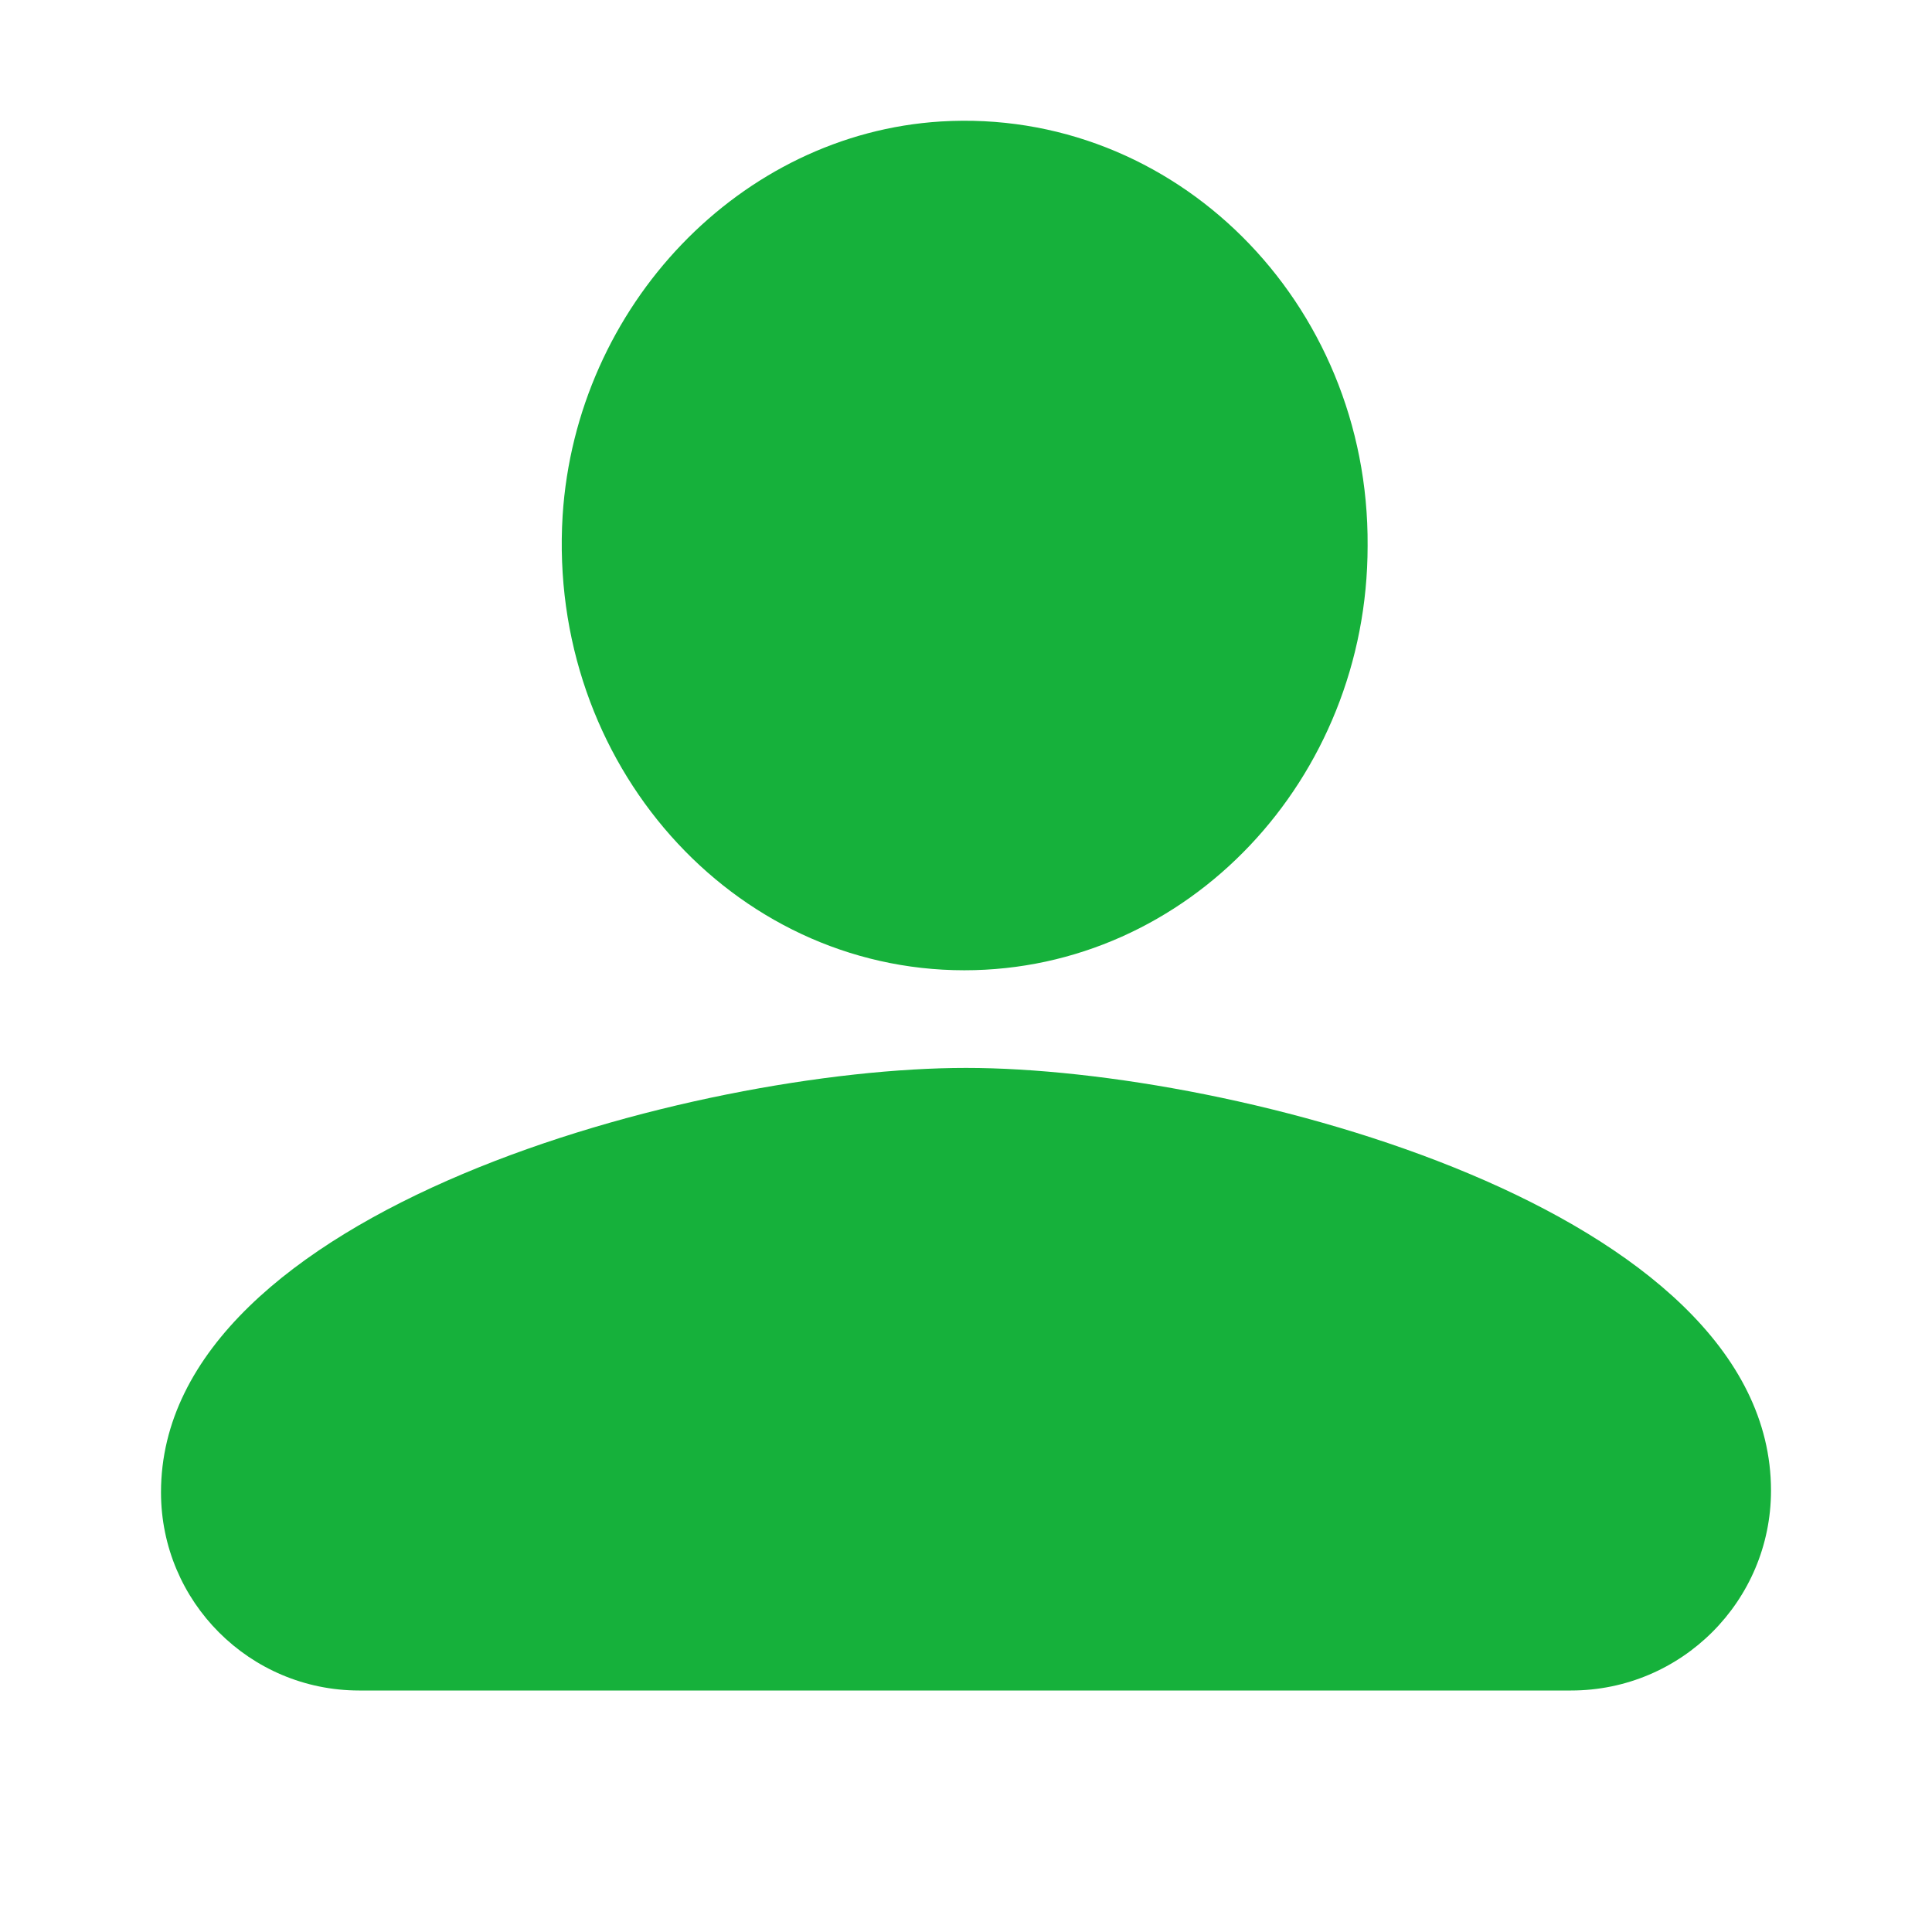
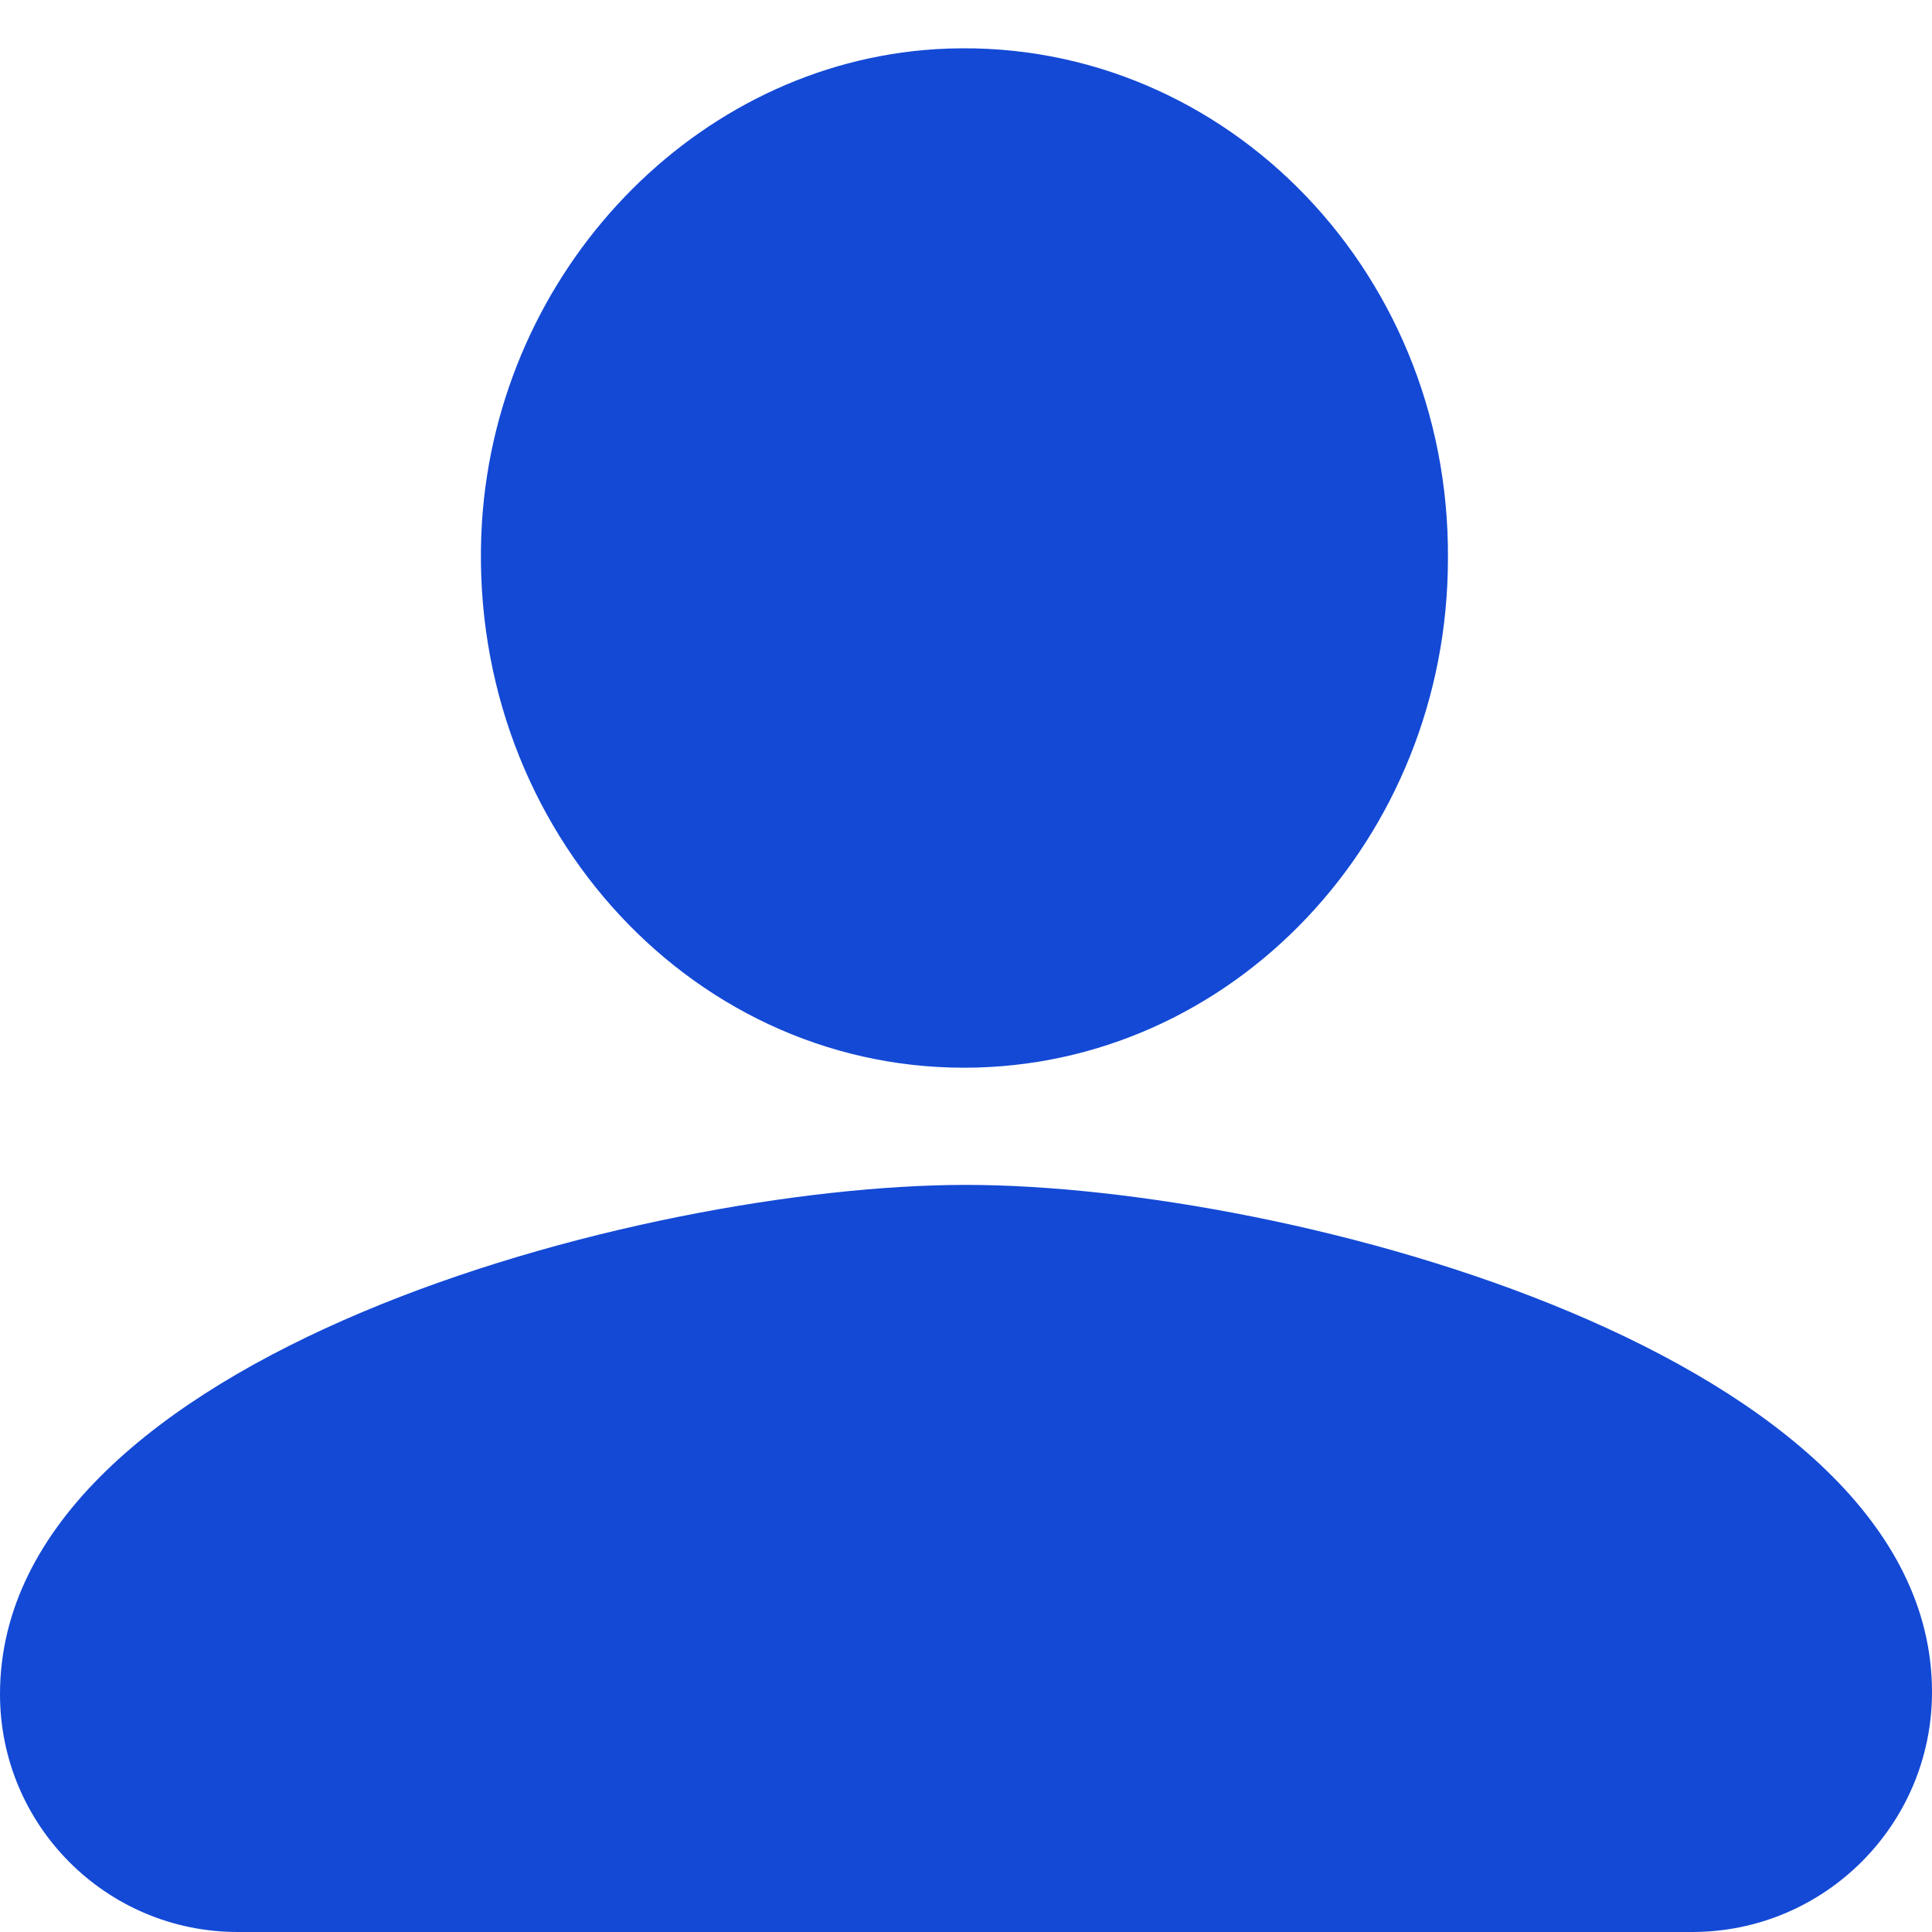
- <svg xmlns="http://www.w3.org/2000/svg" width="24" height="24" viewBox="0 0 24 24" fill="none">
-   <g id="Frame">
-     <g id="Vector">
-       <path d="M12 13.266C8.66 13.266 2 15.023 2 18.538C2 19.898 3.102 21 4.462 21H19.516C20.888 21 22 19.888 22 18.516C22 15.023 15.34 13.266 12 13.266Z" fill="#16B13B" />
-       <path d="M6.989 6.407C7.156 3.793 9.202 1.663 11.687 1.509C14.588 1.333 17.01 3.75 16.989 6.781C16.989 9.68 14.755 12.053 11.979 12.053C9.098 12.053 6.801 9.483 6.989 6.407Z" fill="#16B13B" />
-     </g>
-   </g>
+ <svg xmlns="http://www.w3.org/2000/svg" width="20" height="20" viewBox="0 0 20 20" fill="none">
+   <path d="M10 12.266C6.66 12.266 0 14.023 0 17.538C0 18.898 1.102 20 2.462 20H17.516C18.888 20 20 18.888 20 17.516C20 14.023 13.34 12.266 10 12.266Z" fill="#1349D5" />
+   <path d="M4.989 5.407C5.156 2.793 7.202 0.663 9.687 0.509C12.588 0.333 15.01 2.75 14.989 5.781C14.989 8.68 12.755 11.053 9.979 11.053C7.098 11.053 4.801 8.483 4.989 5.407Z" fill="#1349D5" />
</svg>
